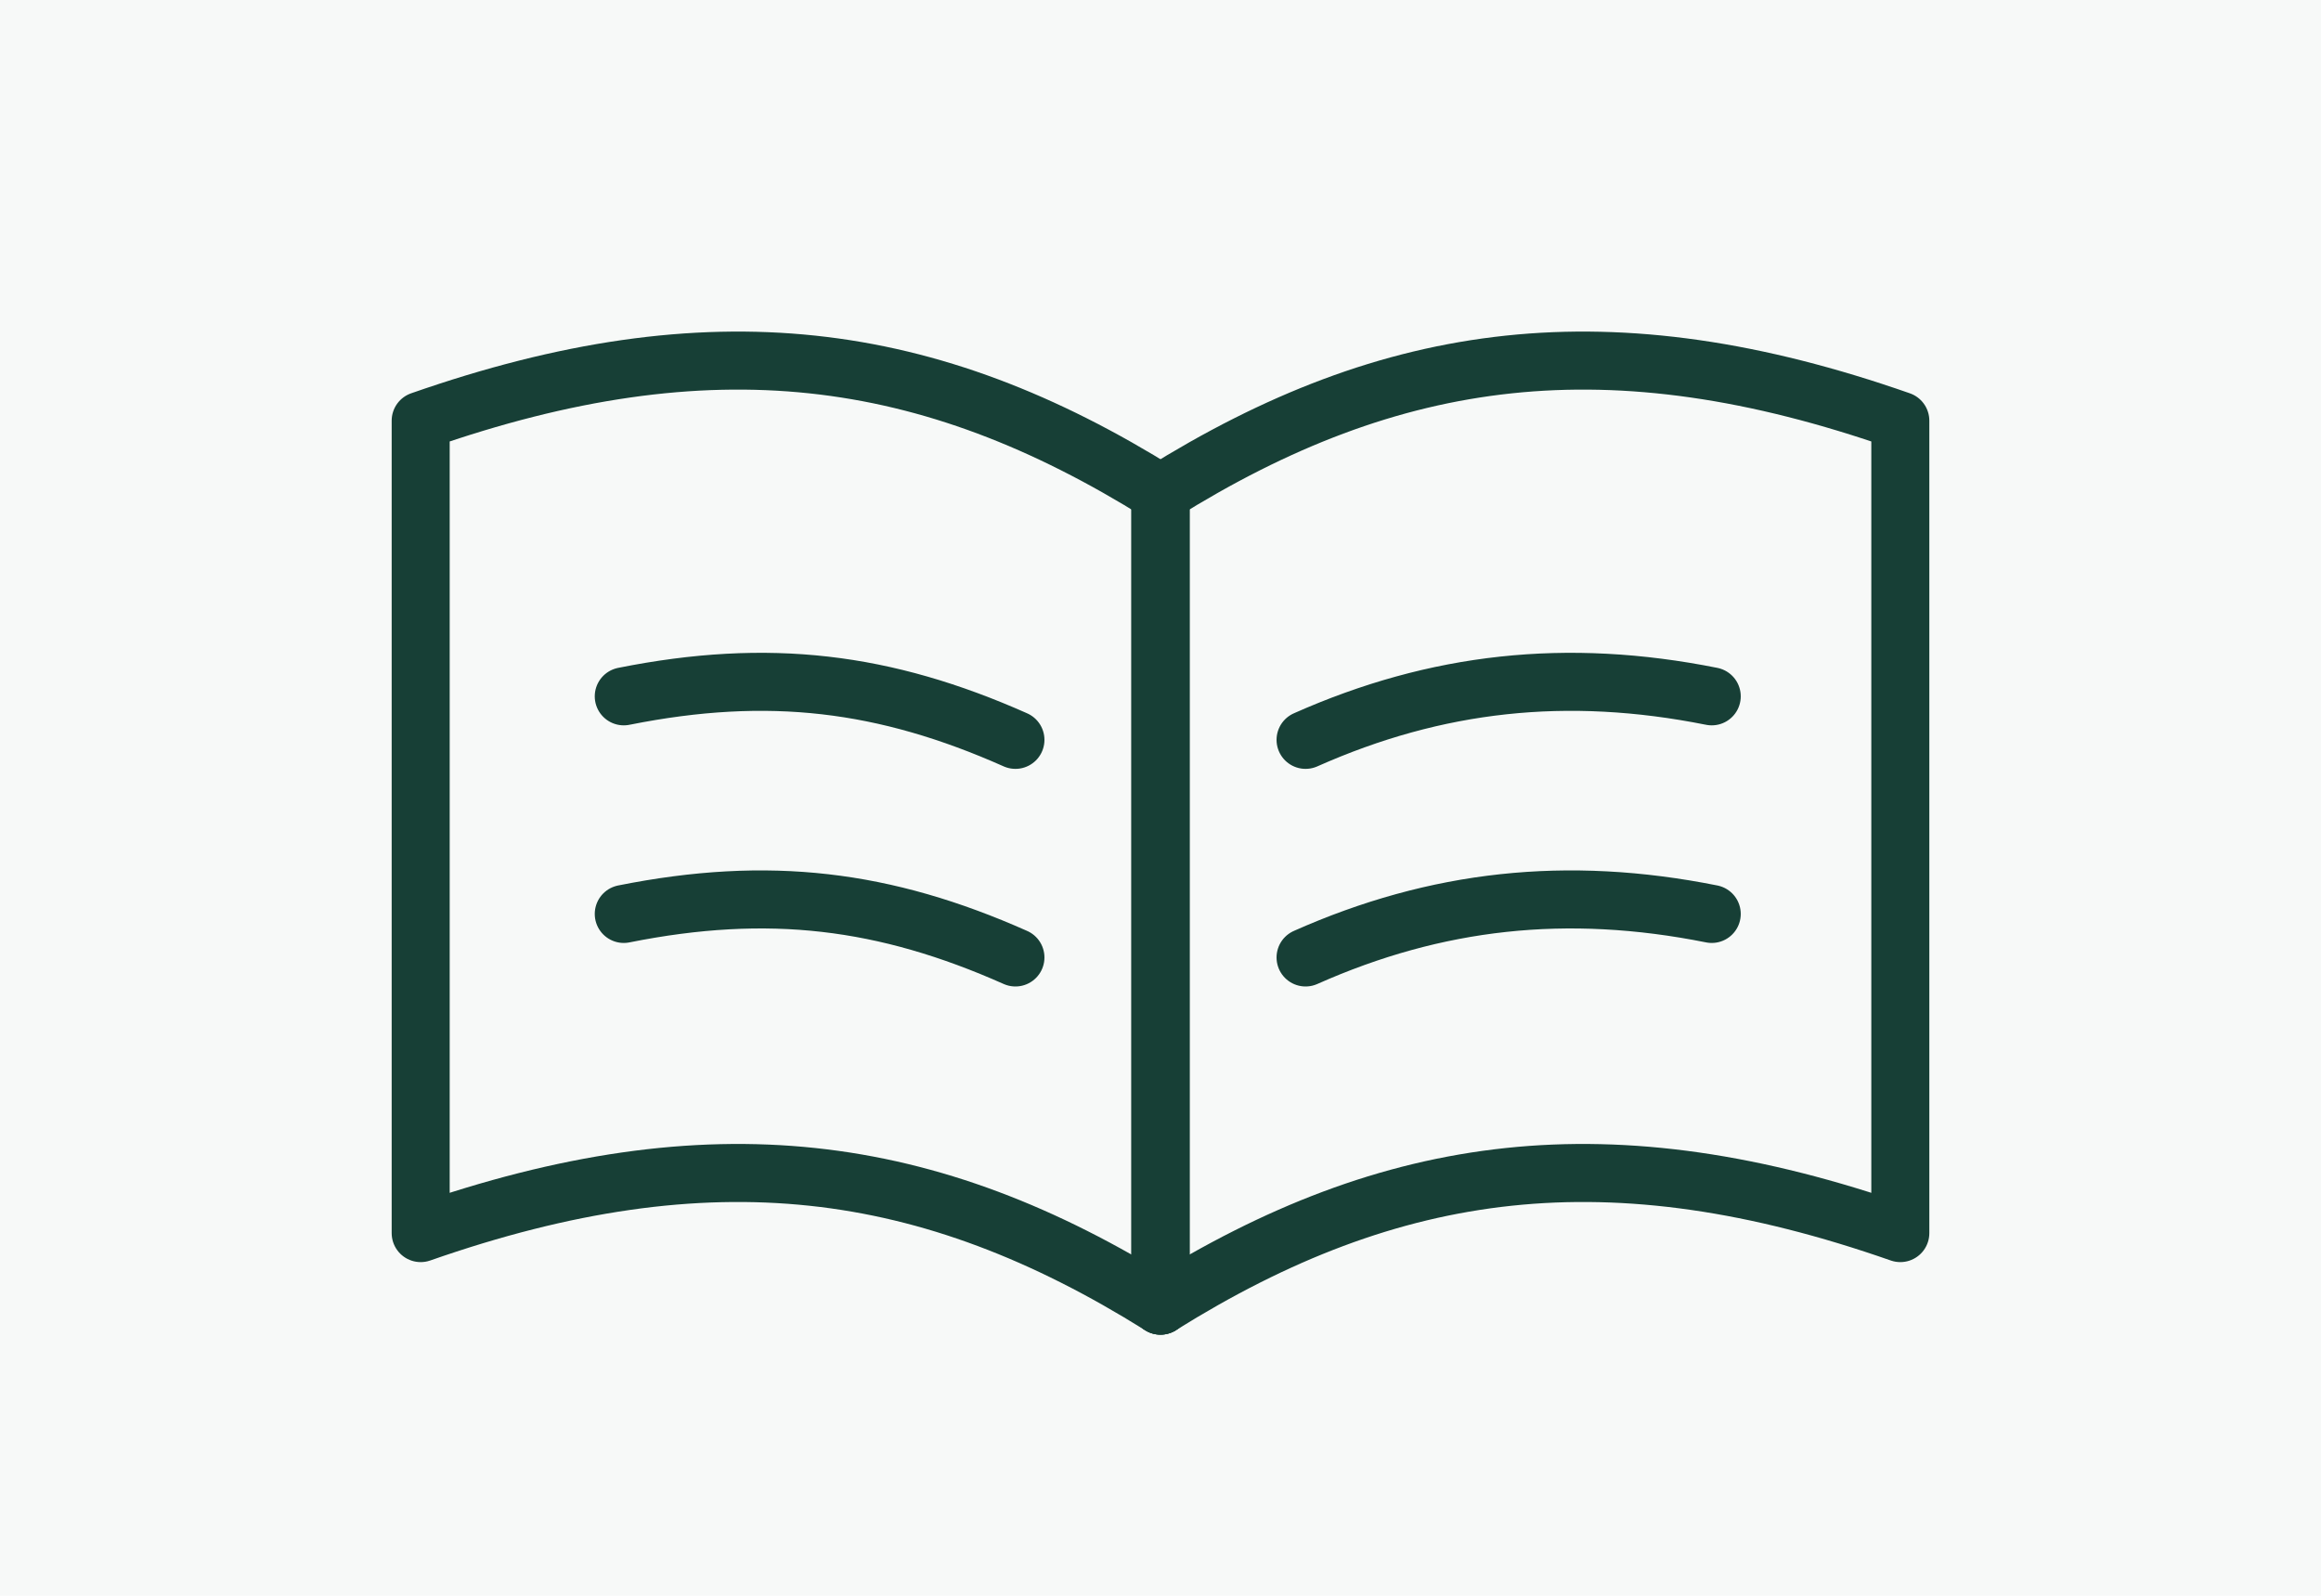
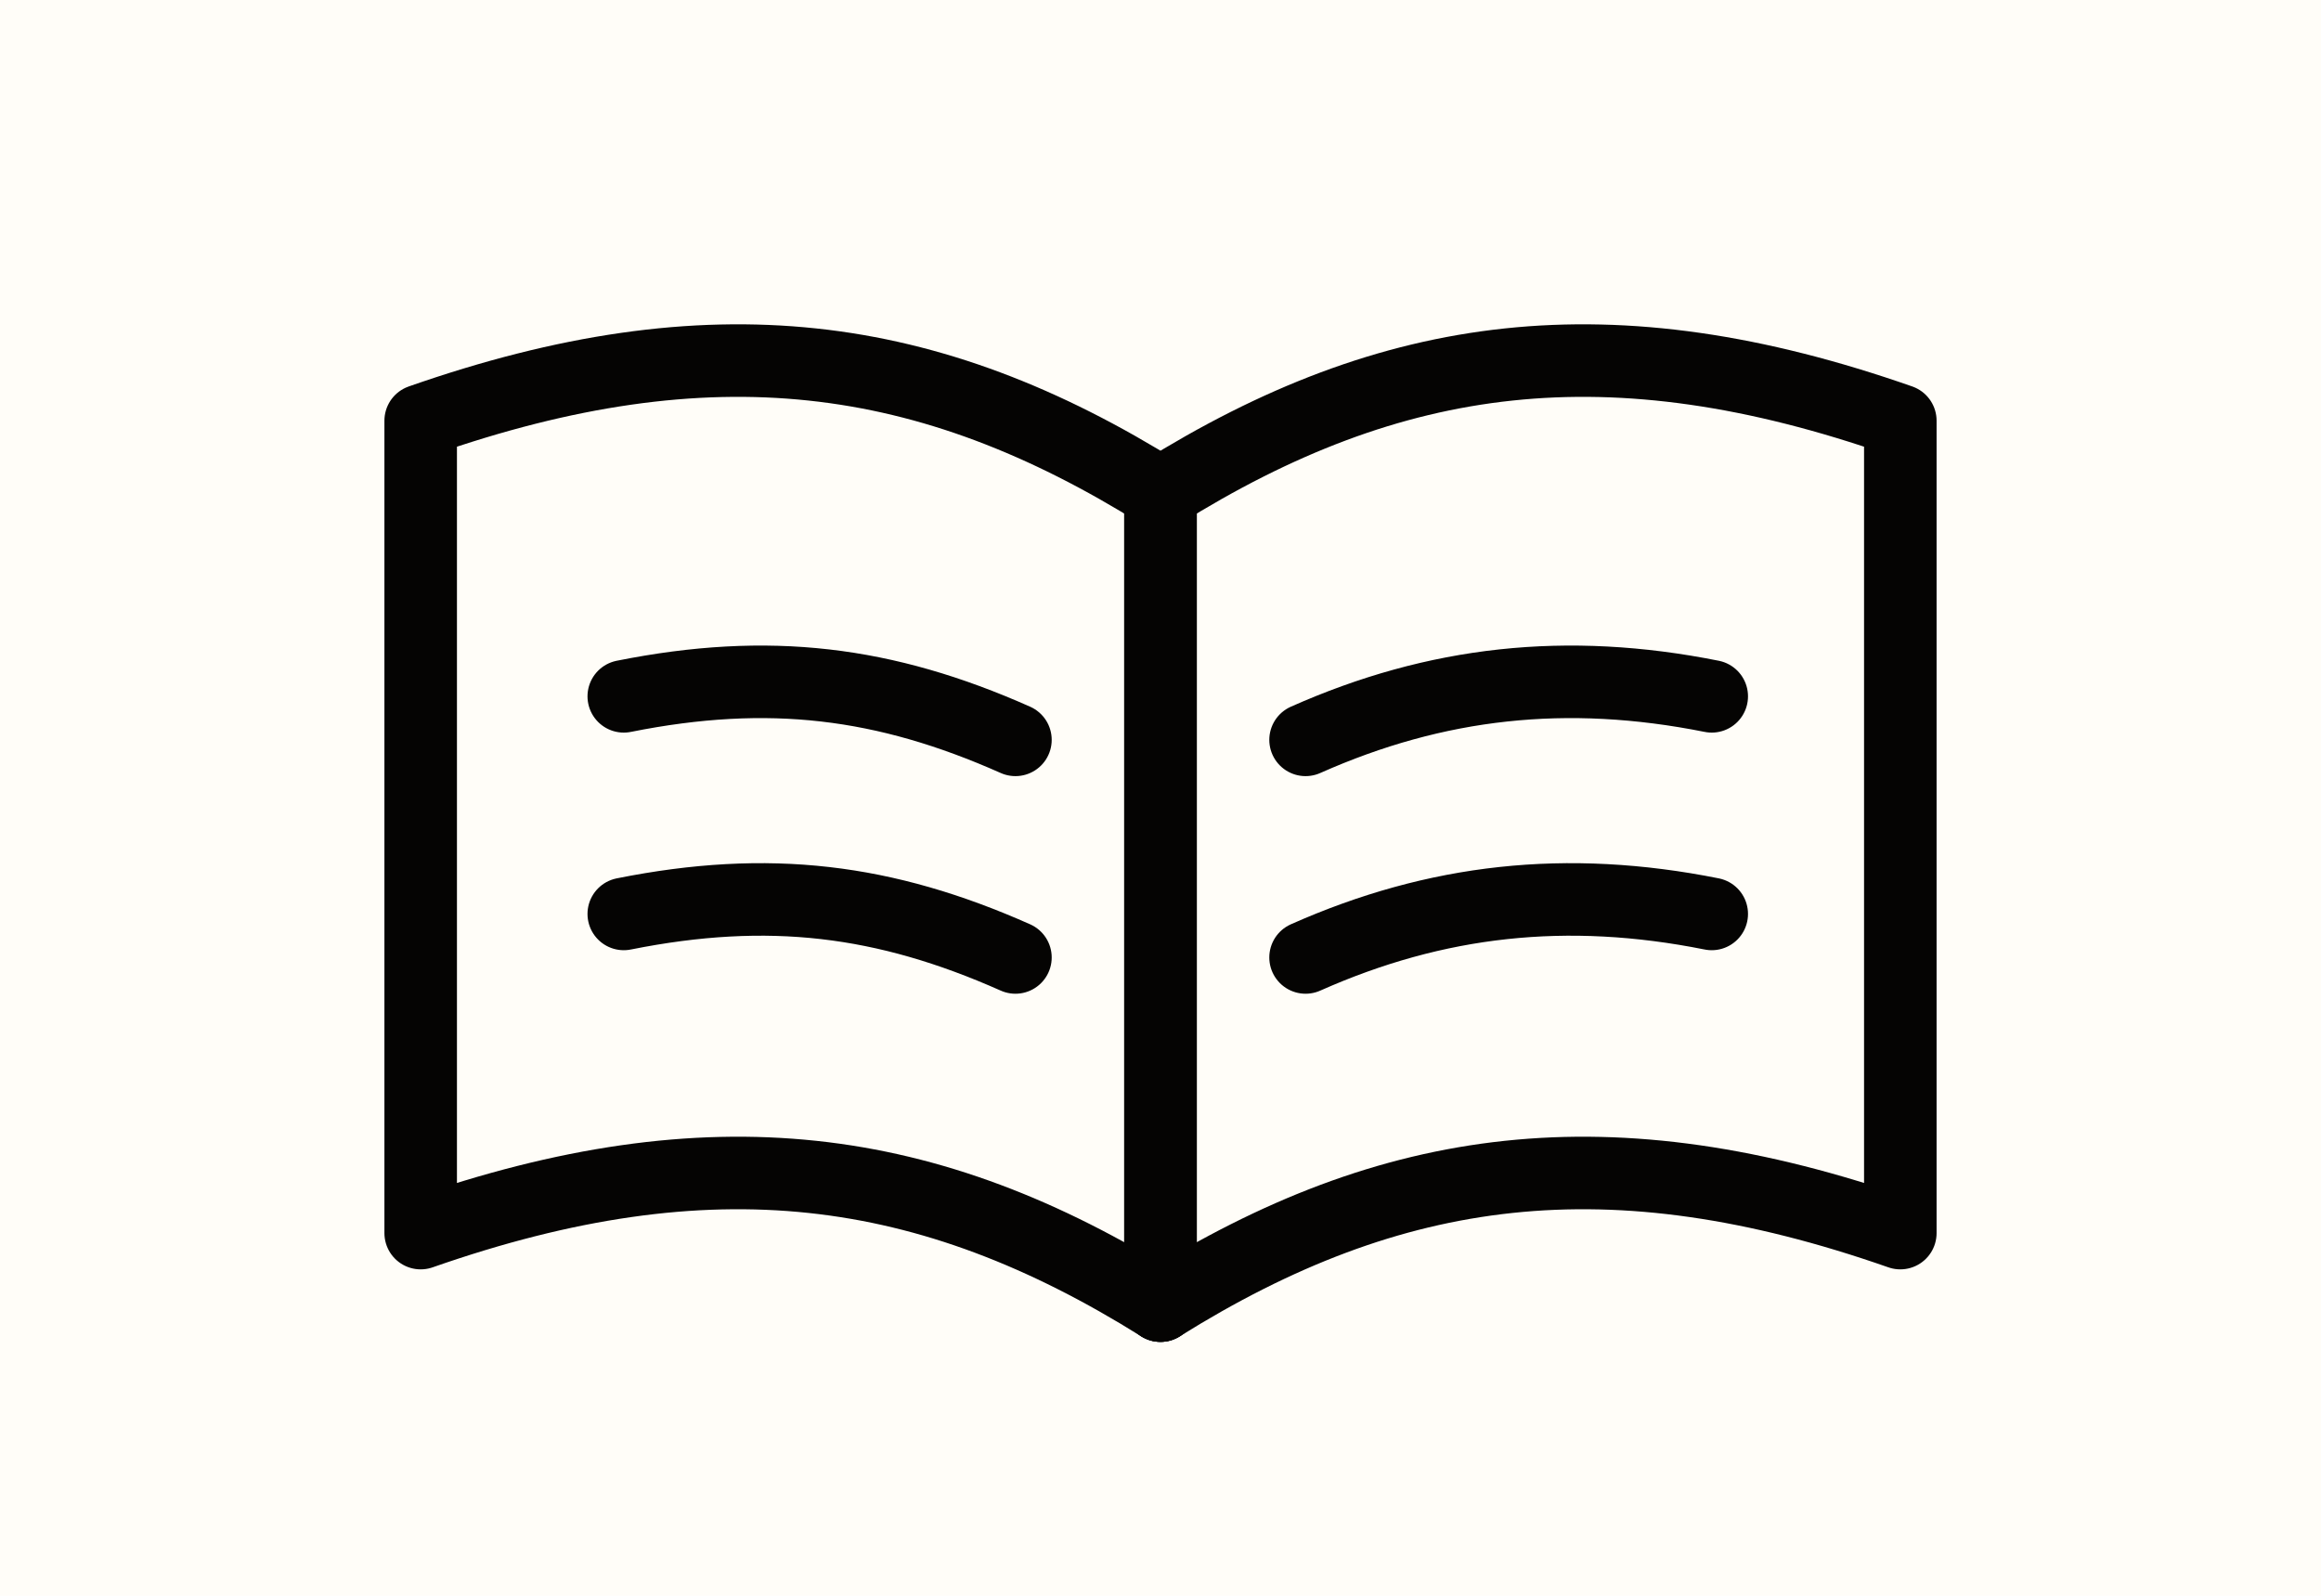
<svg xmlns="http://www.w3.org/2000/svg" viewBox="0 0 160 110">
-   <rect width="160" height="110" fill="#f7f9f8" />
-   <g fill="none" stroke="#173f36" stroke-width="4" stroke-linecap="round" stroke-linejoin="round">
+   <rect width="160" height="110" fill="#fffdf8" />
+   <g fill="none" stroke="#050403" stroke-width="5" stroke-linecap="round" stroke-linejoin="round">
    <path d="M29 29c20-7 35-5 51 5v56c-16-10-31-12-51-5V29z" />
    <path d="M131 29c-20-7-35-5-51 5v56c16-10 31-12 51-5V29z" />
    <path d="M80 34v56" />
    <path d="M43 48c10-2 18-1 27 3M43 63c10-2 18-1 27 3M90 51c9-4 18-5 28-3M90 66c9-4 18-5 28-3" />
  </g>
</svg>
